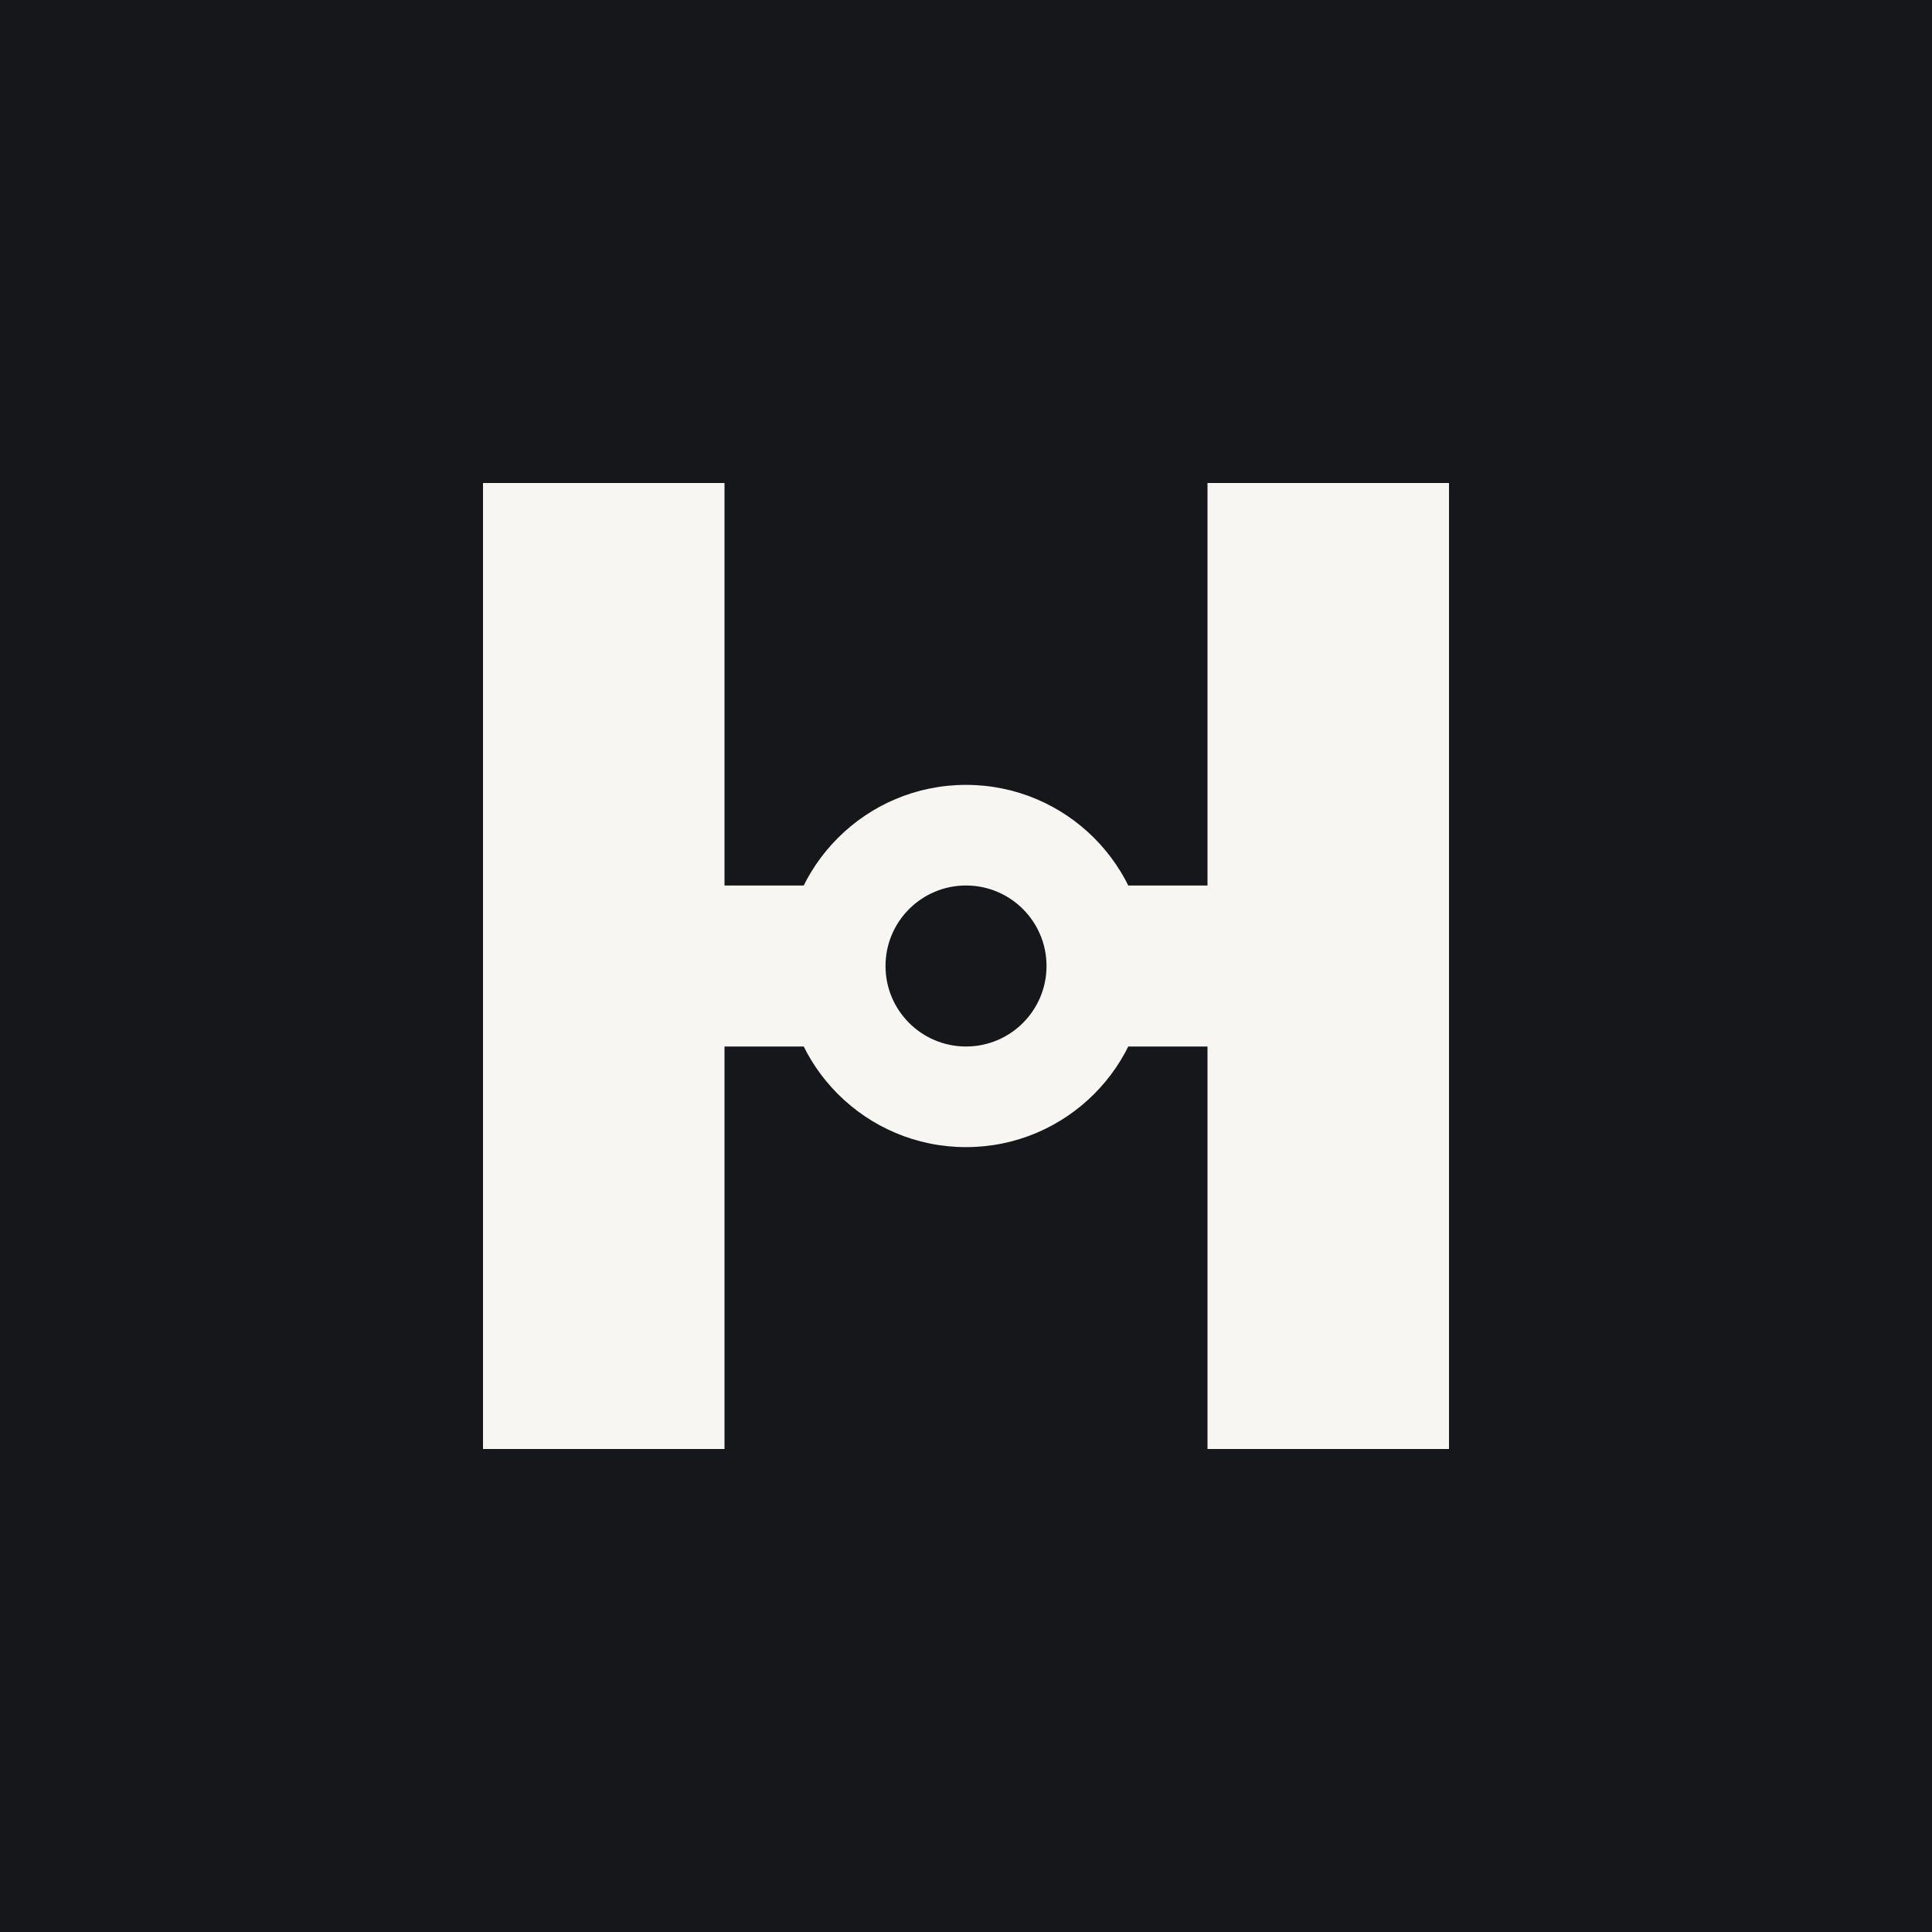
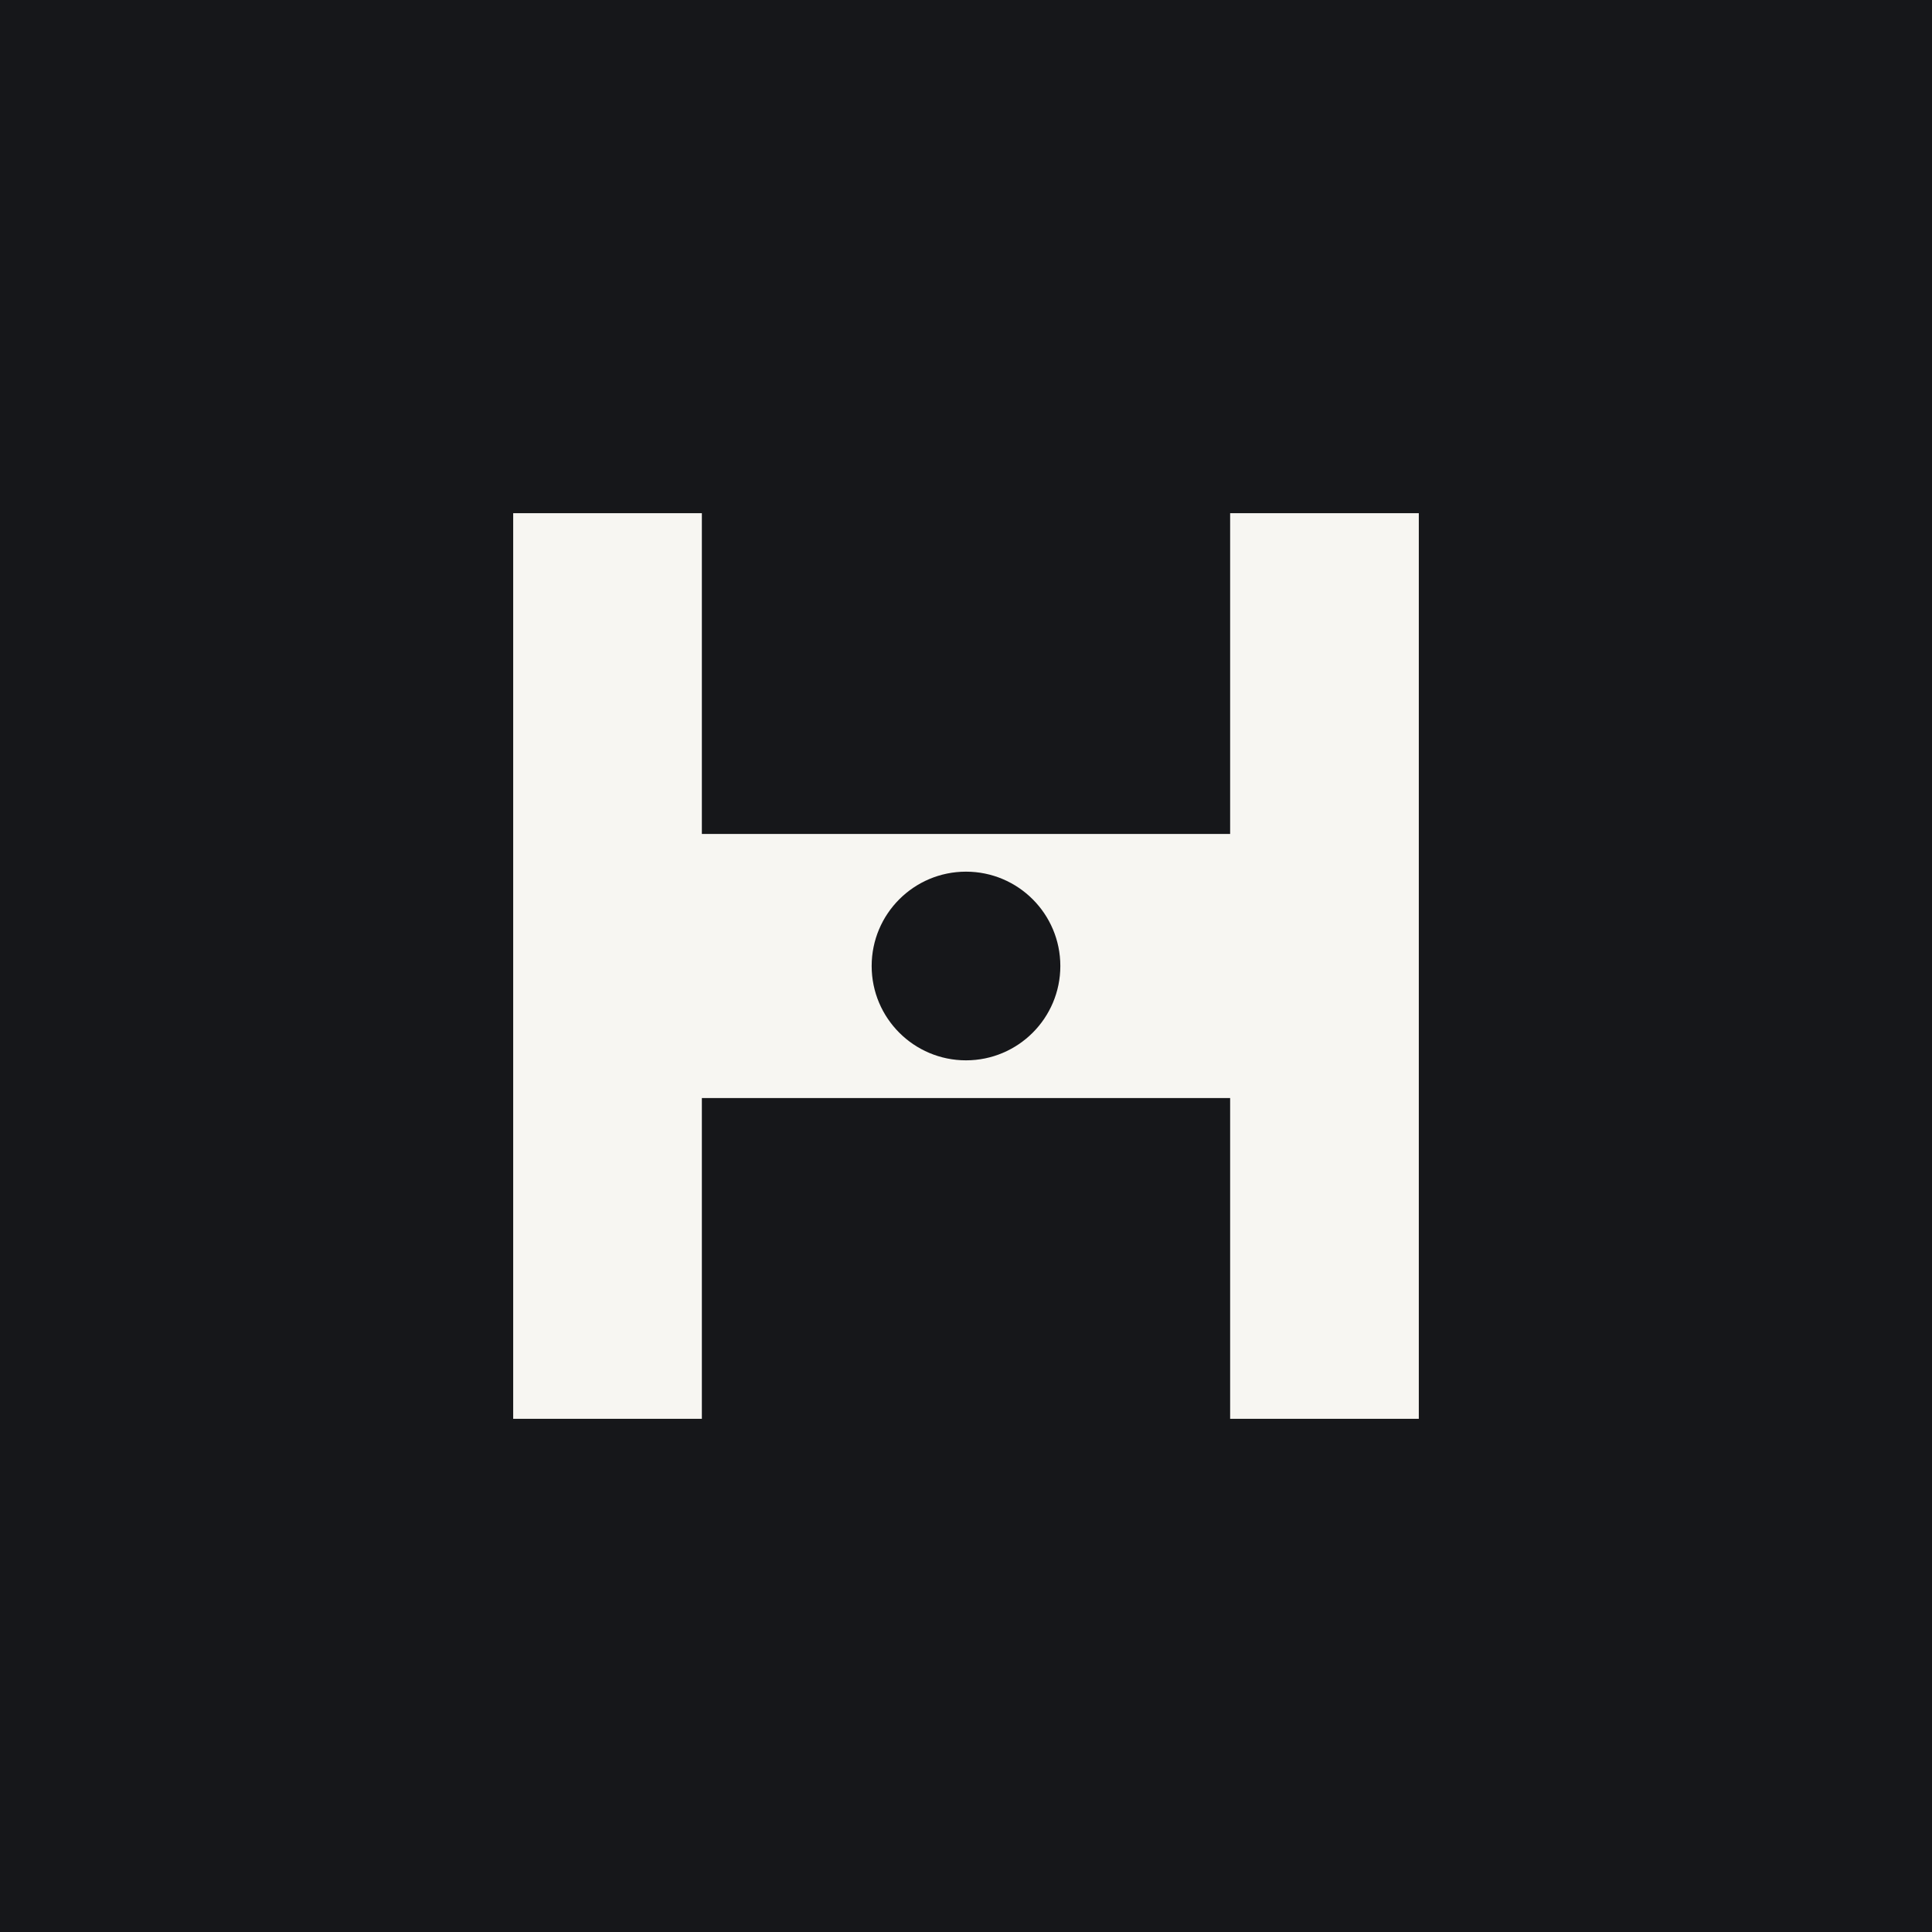
<svg xmlns="http://www.w3.org/2000/svg" viewBox="0 0 512 512" width="512" height="512" role="img" aria-label="harnessd">
  <rect width="512" height="512" fill="#16171A" />
-   <path fill="#F7F6F2" d="M128 128h64v256h-64zM320 128h64v256h-64zM192 234.67h21.33v42.67h-21.33zM298.67 234.67h21.33v42.67h-21.33z" />
-   <path fill="#F7F6F2" fill-rule="evenodd" d="M208 256a48 48 0 1 0 96 0a48 48 0 1 0 -96 0zM234.67 256a21.33 21.33 0 1 0 42.67 0a21.33 21.33 0 1 0 -42.67 0z" />
+   <path fill="#F7F6F2" fill-rule="evenodd" d="M136 136L186 136L186 221L326 221L326 136L376 136L376 376L326 376L326 291L186 291L186 376L136 376zM231 256a25 25 0 1 0 50 0a25 25 0 1 0 -50 0z" />
</svg>
